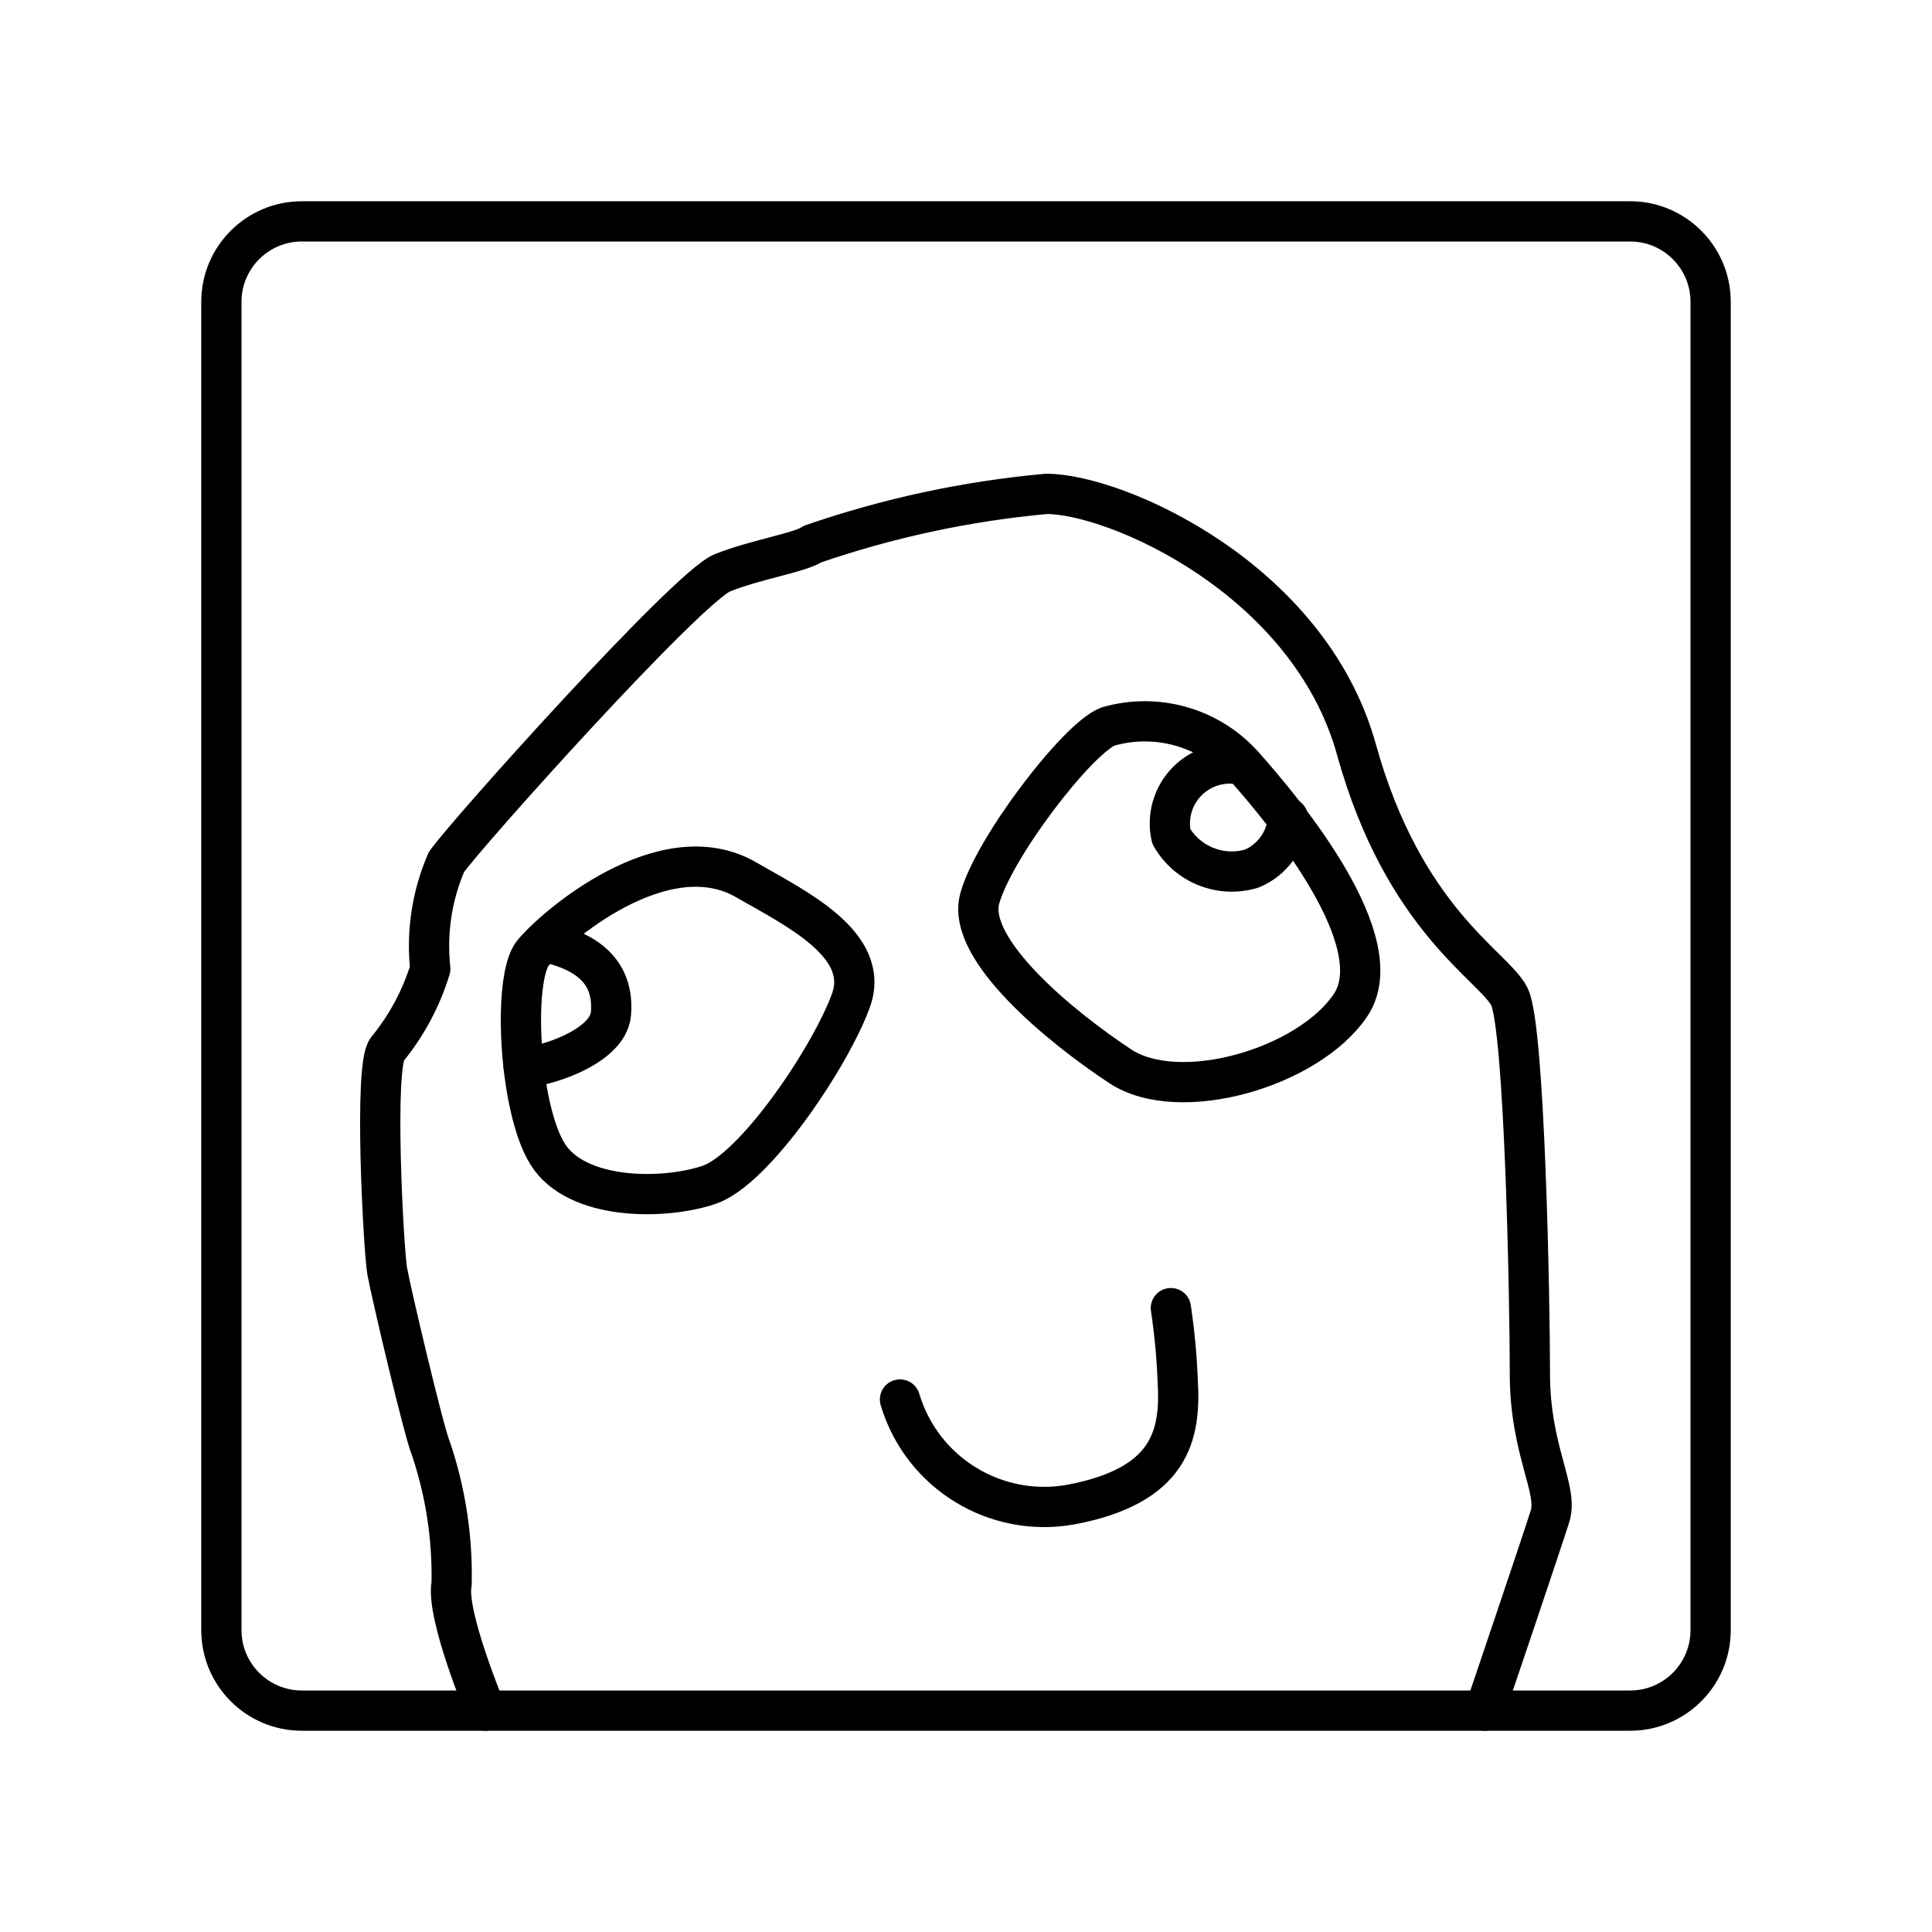
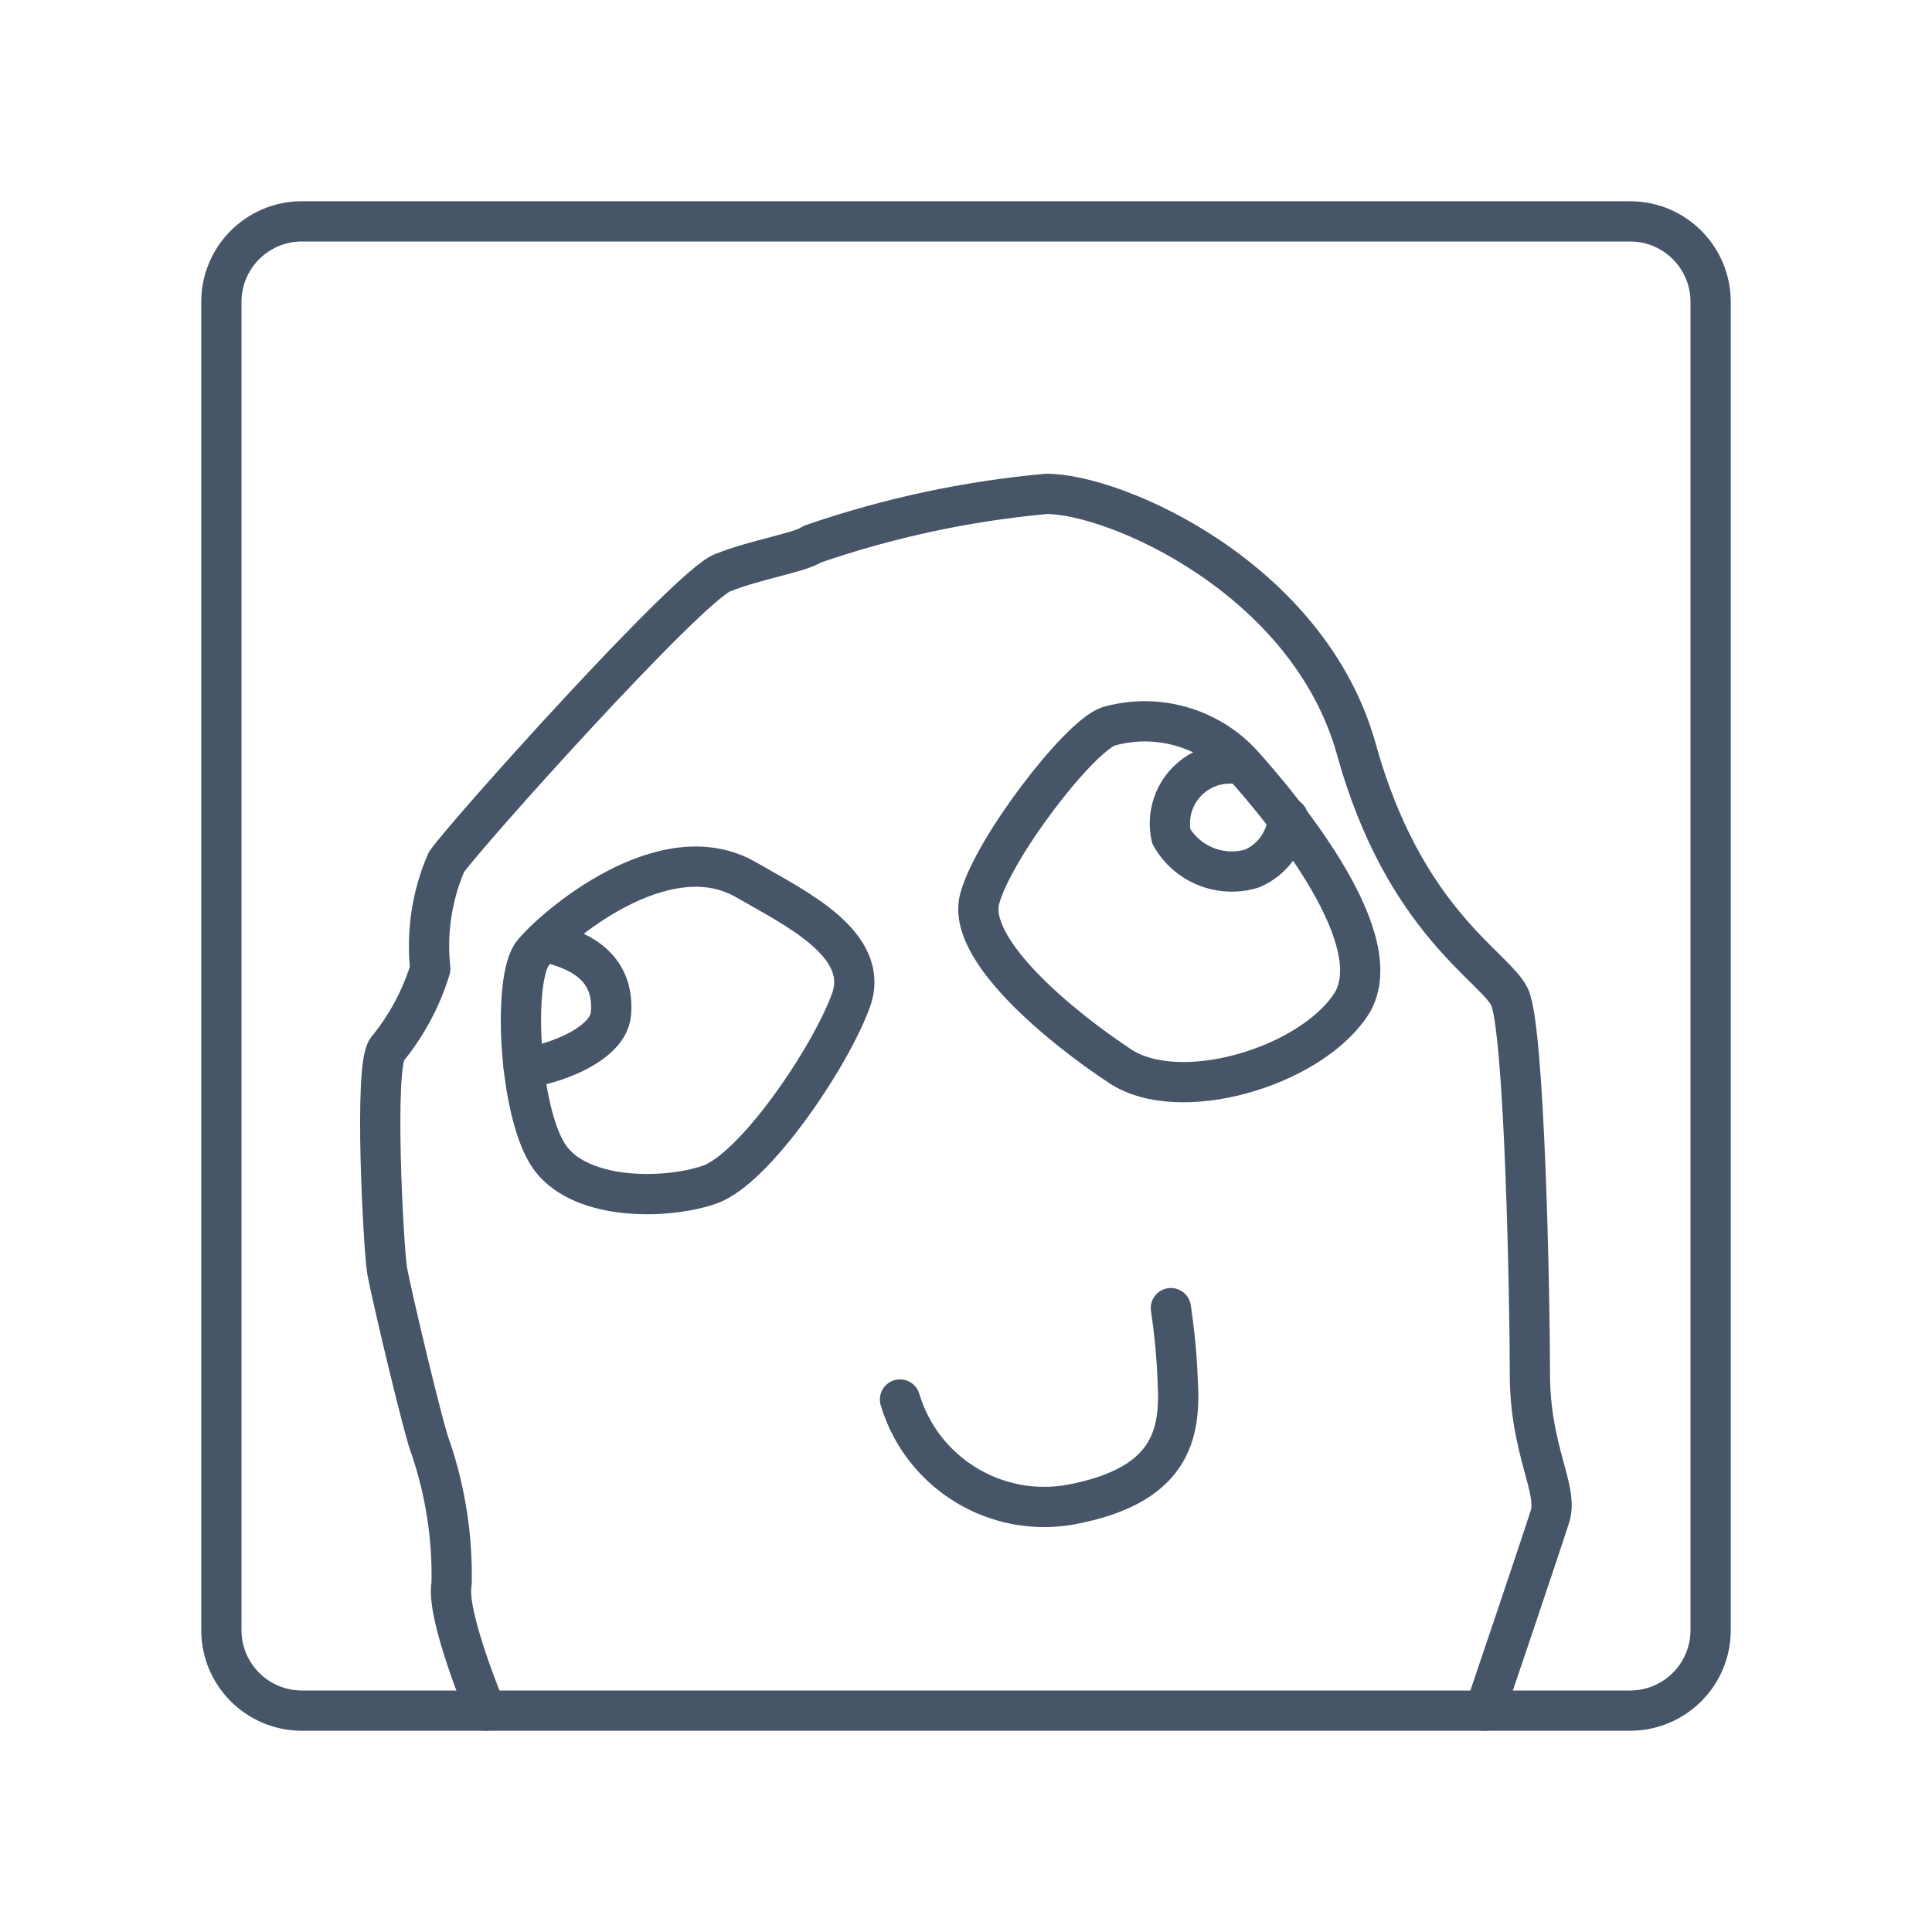
<svg xmlns="http://www.w3.org/2000/svg" width="800px" height="800px" viewBox="0 0 48 48">
  <defs>
-     <style>.a{fill:none;stroke:#000000;stroke-linecap:round;stroke-linejoin:round;}</style>
+     <style>.a{fill:none;stroke:#475569FF;stroke-linecap:round;stroke-linejoin:round;}</style>
  </defs>
  <path class="a" d="M12.07,42.5s-1-2.39-.85-3.15A9.86,9.86,0,0,0,10.71,36c-.17-.38-1-3.91-1.09-4.42s-.34-5.09,0-5.51a5.86,5.86,0,0,0,1.07-2,5.25,5.25,0,0,1,.4-2.65c.46-.67,6-6.85,6.86-7.19s1.93-.5,2.23-.71A24.63,24.63,0,0,1,26,12.27c1.72,0,6.52,2.1,7.7,6.35S37.12,24,37.5,24.76s.51,7.49.51,9.38.71,2.86.5,3.53-1.62,4.83-1.62,4.83" />
  <path class="a" d="M22.36,34.77a3.74,3.74,0,0,0,4.25,2.61c2.48-.47,2.73-1.73,2.65-3.07a16.31,16.31,0,0,0-.17-1.81" />
  <path class="a" d="M27.53,18.05a3.29,3.29,0,0,1,3.33.93c1.13,1.26,3.74,4.45,2.69,6s-4.25,2.48-5.72,1.51S24,23.59,24.34,22.33,26.78,18.33,27.53,18.05Z" />
  <path class="a" d="M18.54,21.86c1.21.7,3.11,1.6,2.6,3s-2.39,4.2-3.53,4.58-3.28.38-4-.76-.88-4.37-.37-5S16.49,20.67,18.54,21.86Z" />
  <path class="a" d="M13.57,23.41c.68.16,1.71.52,1.61,1.77-.07.88-1.83,1.37-2.17,1.33" />
  <path class="a" d="M30.86,19a1.49,1.49,0,0,0-1.76,1.78,1.73,1.73,0,0,0,2,.8A1.47,1.47,0,0,0,32,20.32" />
  <path class="a" d="M40.5,42.5H7.5a2,2,0,0,1-2-2V7.5a2,2,0,0,1,2-2h33a2,2,0,0,1,2,2v33A2,2,0,0,1,40.5,42.5Z" />
</svg>
